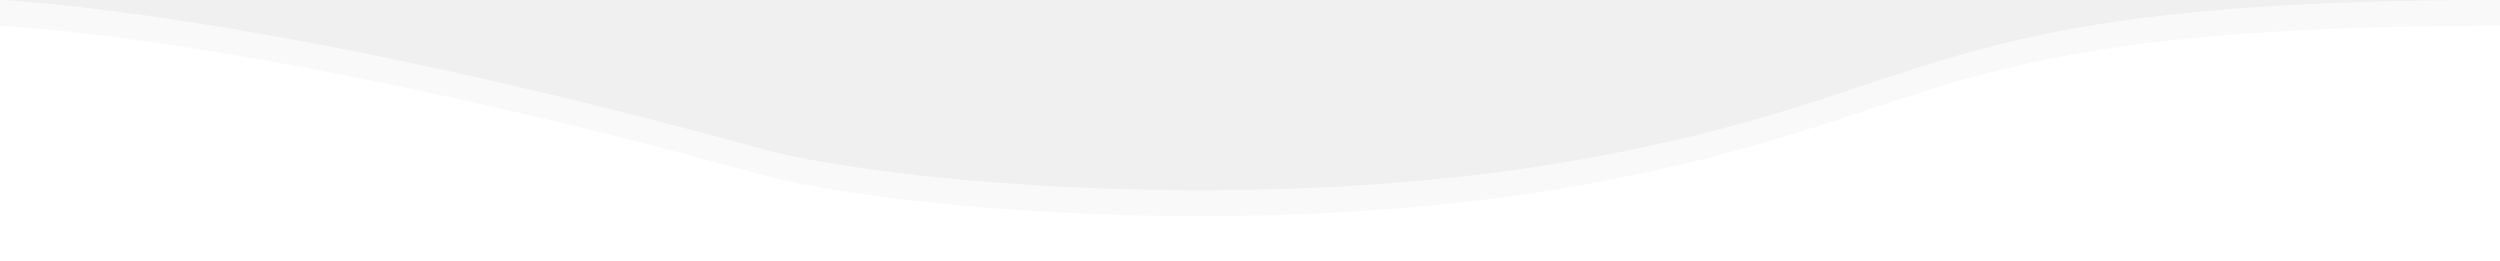
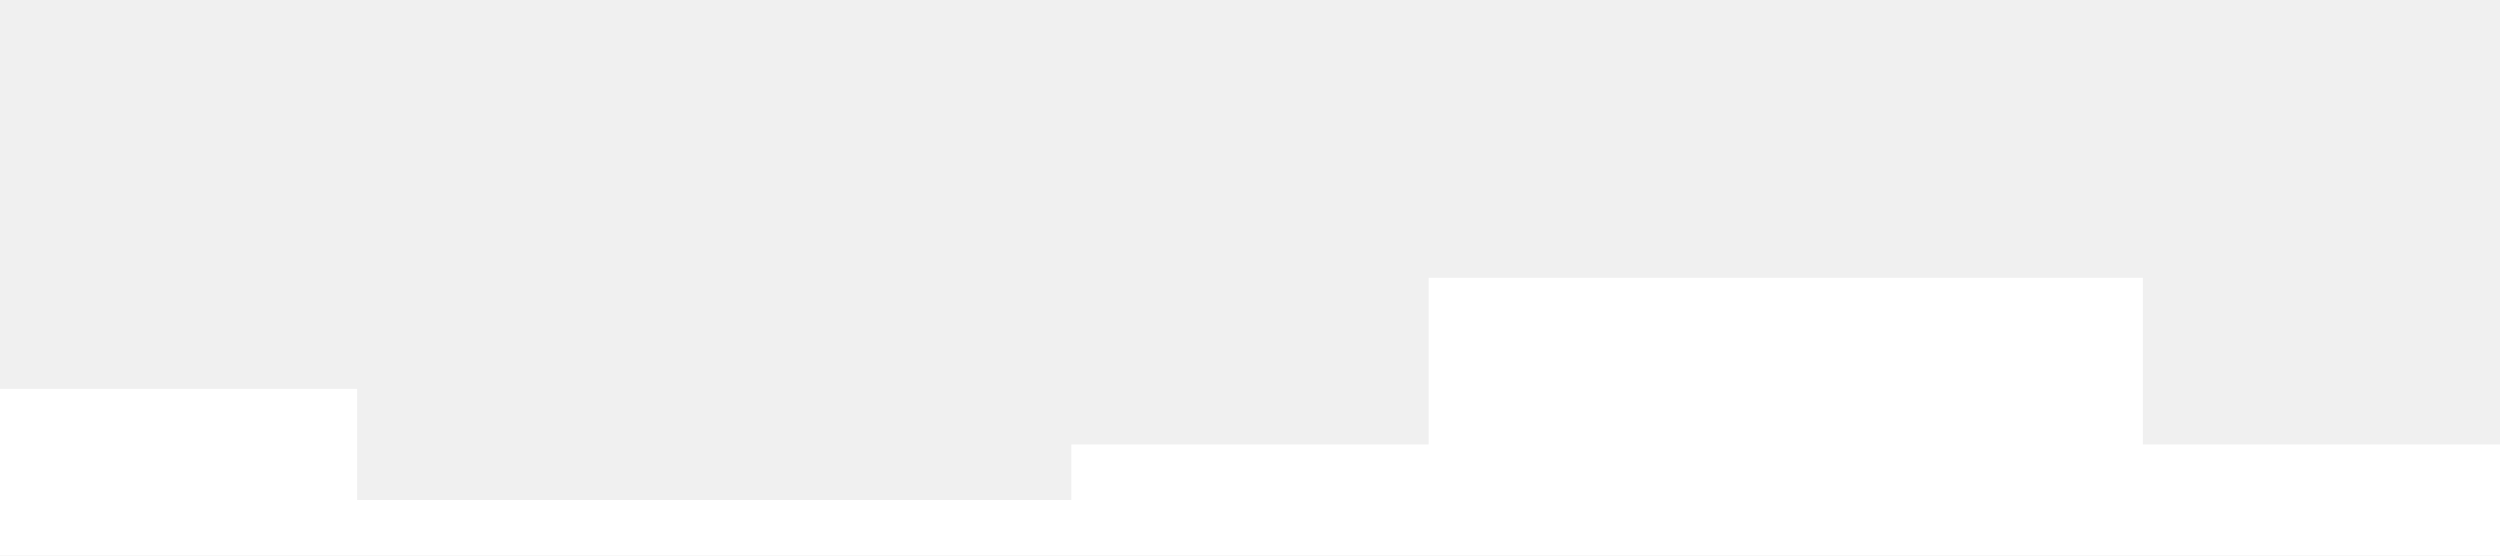
- <svg xmlns="http://www.w3.org/2000/svg" version="1.1" id="Layer_1" x="0px" y="0px" preserveAspectRatio="none" viewBox="0 0 1920 200" style="enable-background:new 0 0 1920 200;" xml:space="preserve">
-   <style type="text/css">
- 	.st0{opacity:0.61;fill:#FFFFFF;}
- 	.st1{fill:#FFFFFF;}
- </style>
-   <path class="st0" d="M584.9,114.3C196.9,7.5,0,0,0,0v200h1920V0c-448.1,0-421.9,71.4-704.9,122.3  C965.4,167.2,676.1,139.4,584.9,114.3z" />
-   <path class="st1" d="M584.9,134.2C196.9,27.3,0,19.8,0,19.8v200h1920v-200c-448.1,0-421.9,71.4-704.9,122.3  C965.4,187,676.1,159.3,584.9,134.2z" />
+ <svg xmlns="http://www.w3.org/2000/svg" viewBox="0 0 1440 320" preserveAspectRatio="none">
+   <path fill="#fff" fill-opacity="1" d="M0,192L0,224L205.7,224L205.7,288L411.4,288L411.4,288L617.1,288L617.1,256L822.9,256L822.9,160L1028.6,160L1028.6,160L1234.3,160L1234.3,256L1440,256L1440,320L1234.3,320L1234.3,320L1028.6,320L1028.6,320L822.9,320L822.9,320L617.1,320L617.1,320L411.4,320L411.4,320L205.7,320L205.7,320L0,320L0,320Z" />
</svg>
